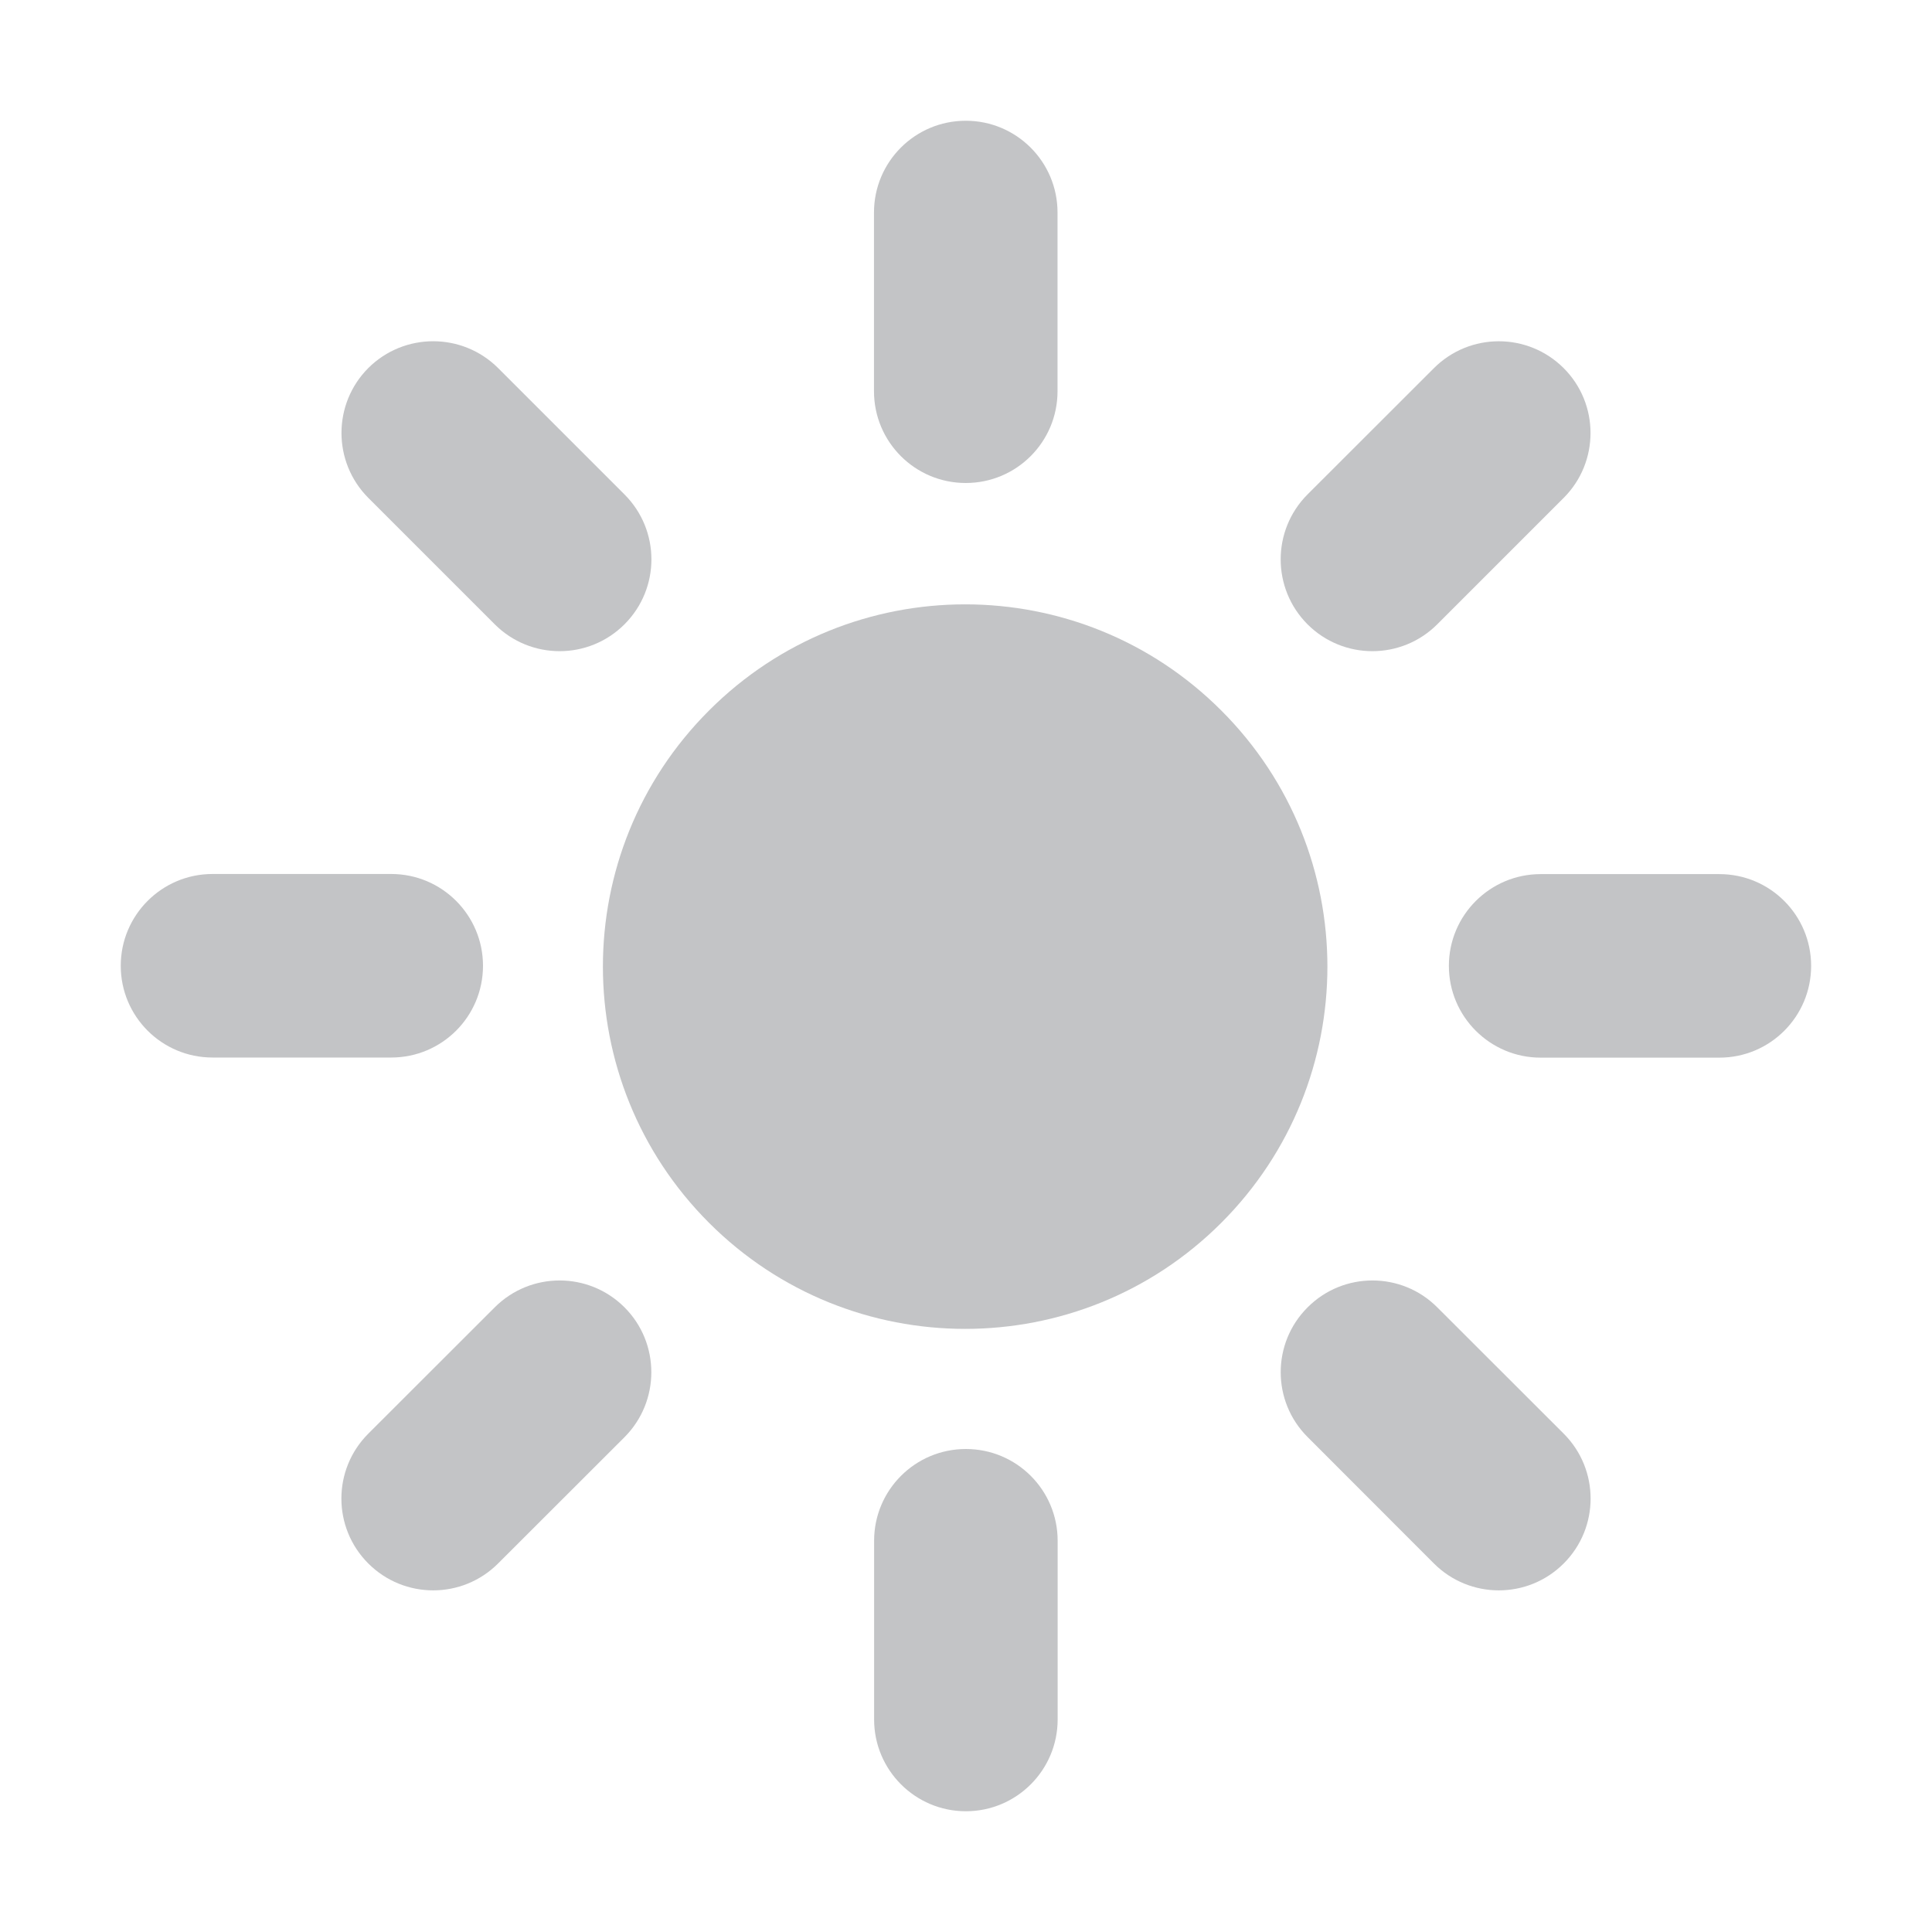
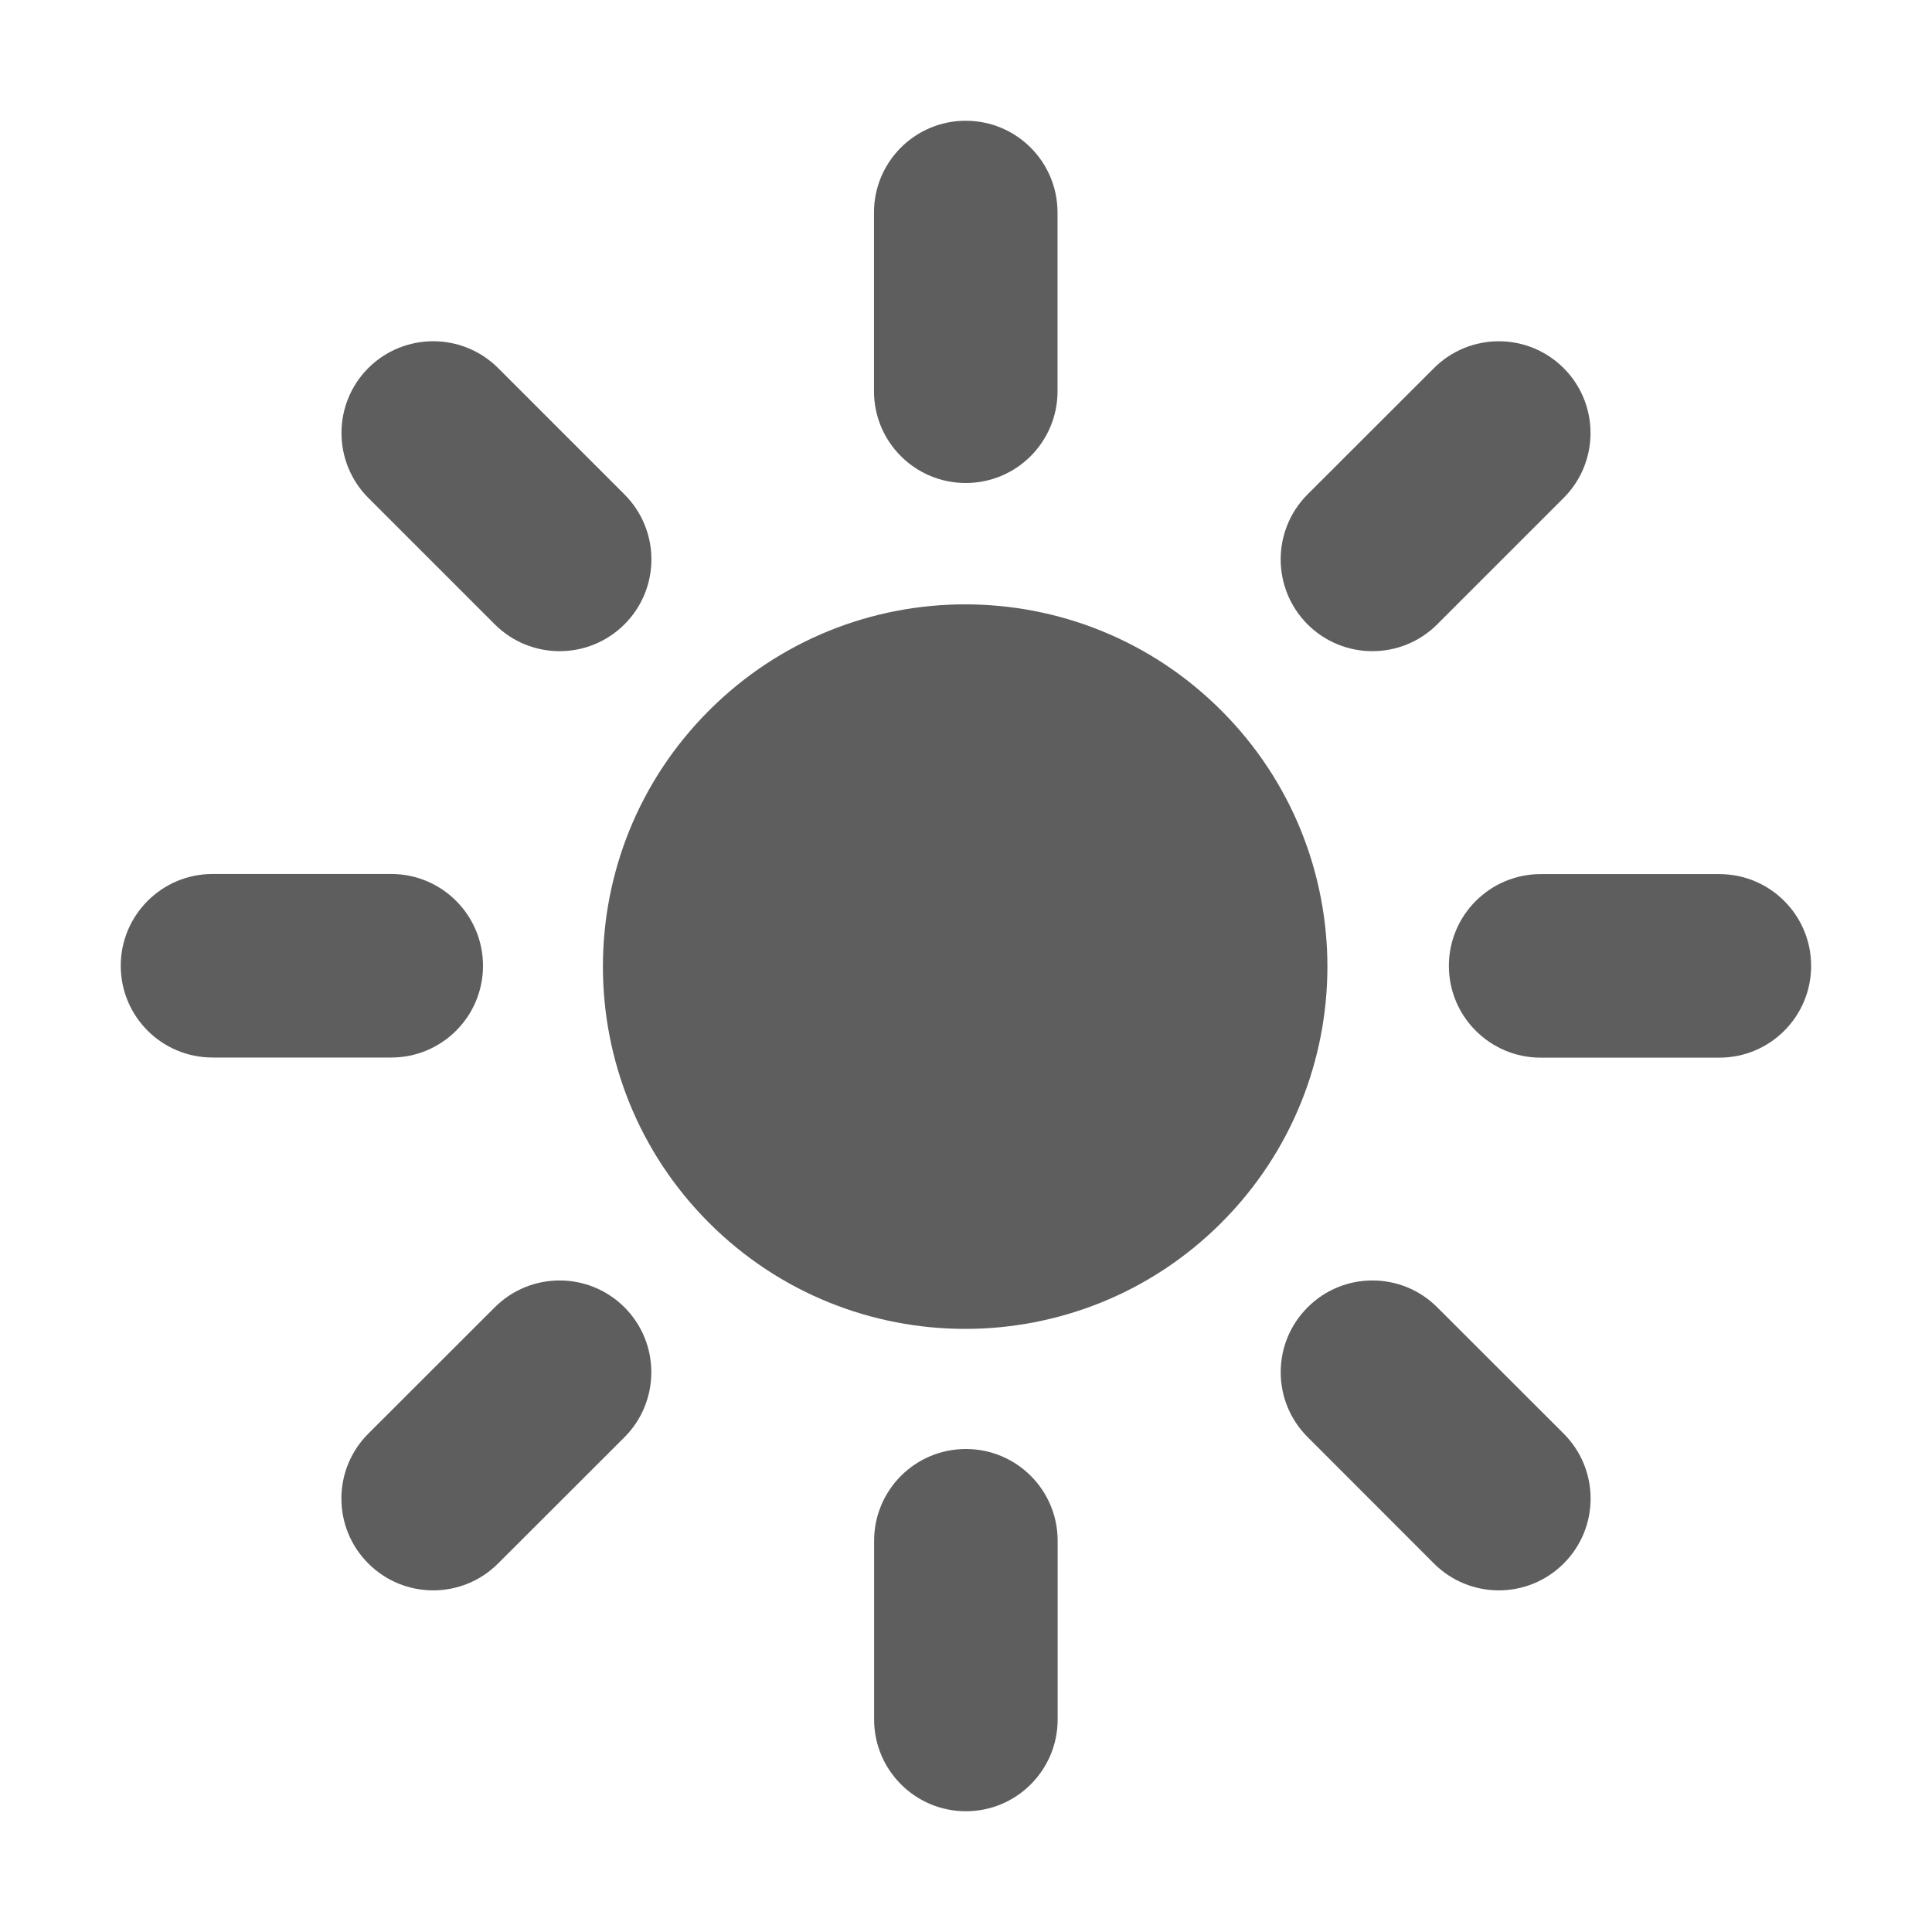
- <svg width="16" height="16" viewBox="0 0 16 16" fill="#c3c4c6" class="sc-evZas jTKEnn">
+ <svg class="sc-gjLLEI kKQUCC" style="--icon-color: #5e5e5f;" width="16" height="16" viewBox="0 0 16 16" fill="#5e5e5f" role="img" focusable="false" aria-hidden="true">
  <path d="M8.759 14.24C8.759 14.659 8.419 15 7.999 15C7.579 15 7.239 14.659 7.239 14.24V12.76C7.239 12.34 7.579 12 7.999 12C8.419 12 8.759 12.34 8.759 12.76V14.24Z" />
  <path d="M5.172 10.827C4.875 10.53 4.394 10.53 4.097 10.827L3.05 11.873C2.753 12.17 2.753 12.651 3.05 12.948C3.347 13.245 3.828 13.245 4.125 12.948L5.172 11.902C5.468 11.605 5.468 11.123 5.172 10.827Z" />
  <path d="M10.829 10.827C10.532 11.123 10.532 11.605 10.829 11.901L11.875 12.948C12.172 13.245 12.653 13.245 12.95 12.948C13.247 12.651 13.247 12.17 12.95 11.873L11.903 10.827C11.607 10.53 11.125 10.53 10.829 10.827Z" />
  <path d="M10.114 5.884C11.286 7.055 11.286 8.955 10.114 10.127C8.943 11.298 7.043 11.298 5.872 10.127C4.7 8.955 4.7 7.055 5.872 5.884C7.043 4.712 8.943 4.712 10.114 5.884Z" />
  <path d="M3.05 4.123C2.754 3.826 2.754 3.345 3.05 3.048C3.347 2.752 3.828 2.752 4.125 3.048L5.172 4.095C5.469 4.392 5.469 4.873 5.172 5.17C4.875 5.467 4.394 5.467 4.097 5.17L3.05 4.123Z" />
  <path d="M11.875 3.049C12.172 2.752 12.653 2.752 12.95 3.049C13.246 3.345 13.246 3.827 12.95 4.123L11.903 5.17C11.606 5.467 11.125 5.467 10.828 5.17C10.532 4.873 10.532 4.392 10.828 4.095L11.875 3.049Z" />
  <path d="M14.239 7.239C14.659 7.239 14.999 7.579 14.999 7.999C14.999 8.419 14.659 8.759 14.239 8.759H12.759C12.34 8.759 11.999 8.419 11.999 7.999C11.999 7.579 12.34 7.239 12.759 7.239H14.239Z" />
  <path d="M4 7.998C4 7.579 3.66 7.238 3.24 7.238H1.76C1.34 7.238 1 7.579 1 7.998C1 8.418 1.34 8.758 1.76 8.758H3.24C3.66 8.758 4 8.418 4 7.998Z" />
  <path d="M7.998 4C8.418 4 8.758 3.66 8.758 3.24V1.76C8.758 1.34 8.418 1 7.998 1C7.578 1 7.238 1.34 7.238 1.76V3.24C7.238 3.66 7.578 4 7.998 4Z" />
</svg>
